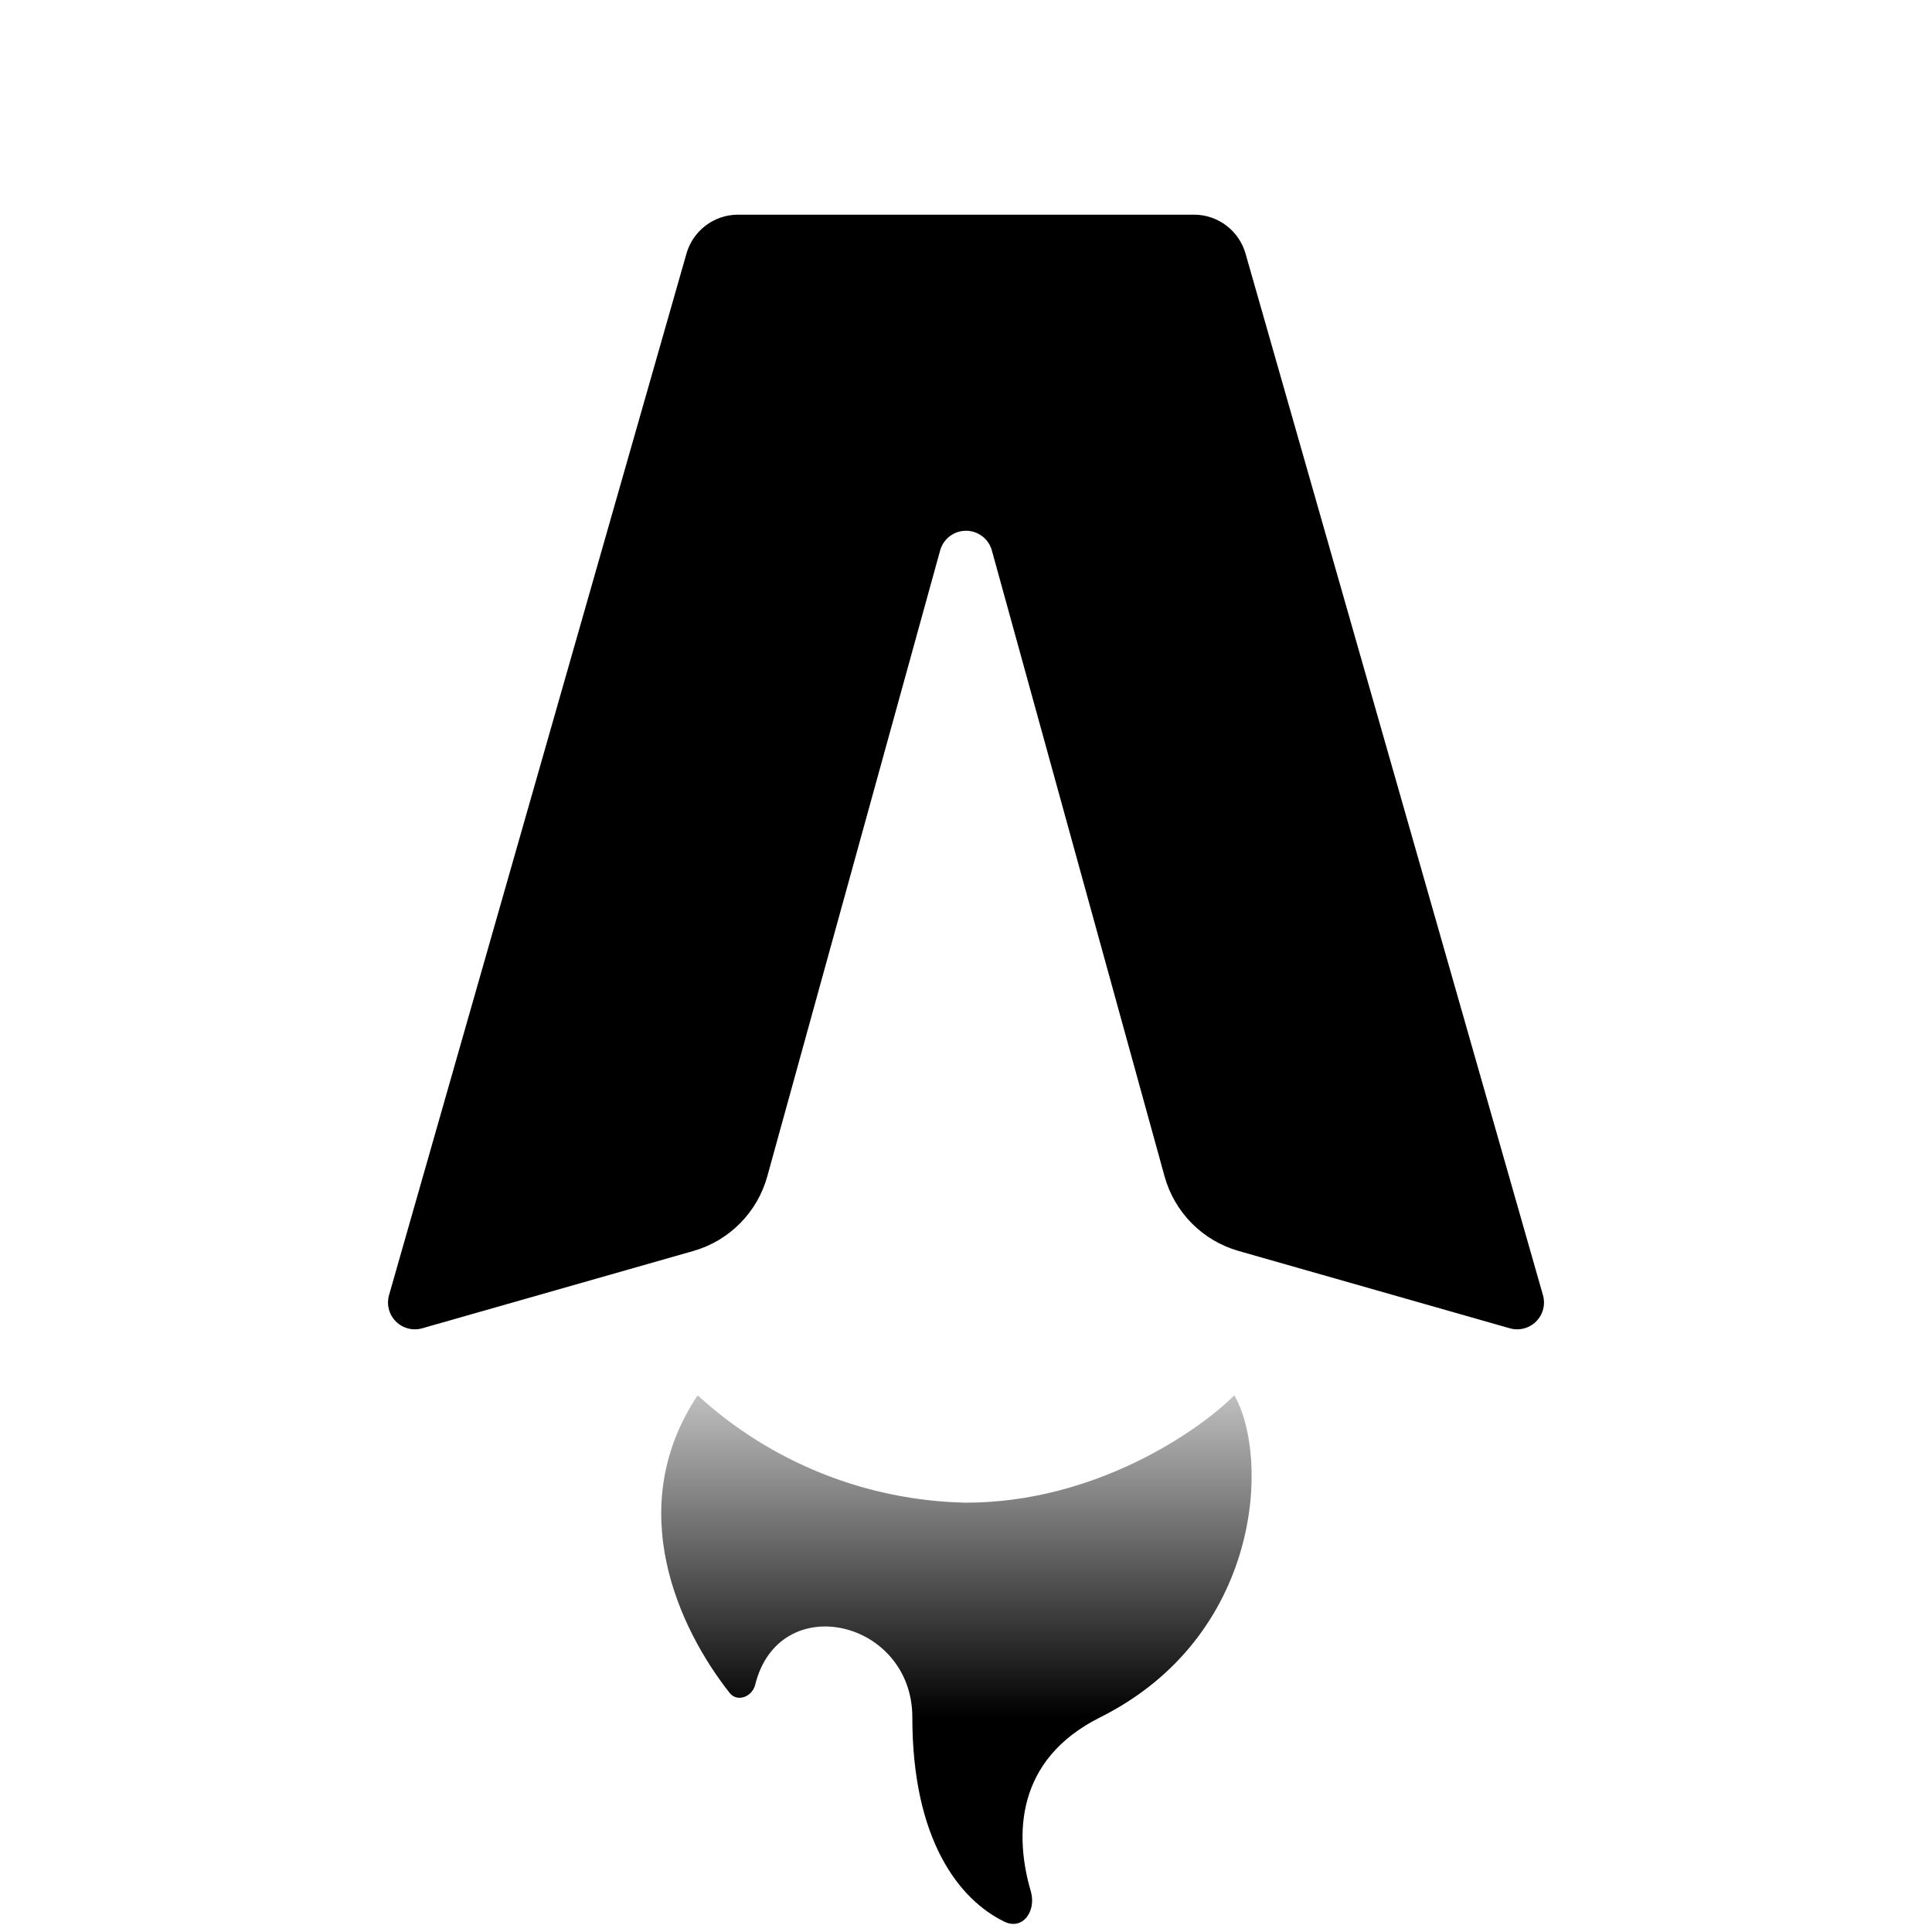
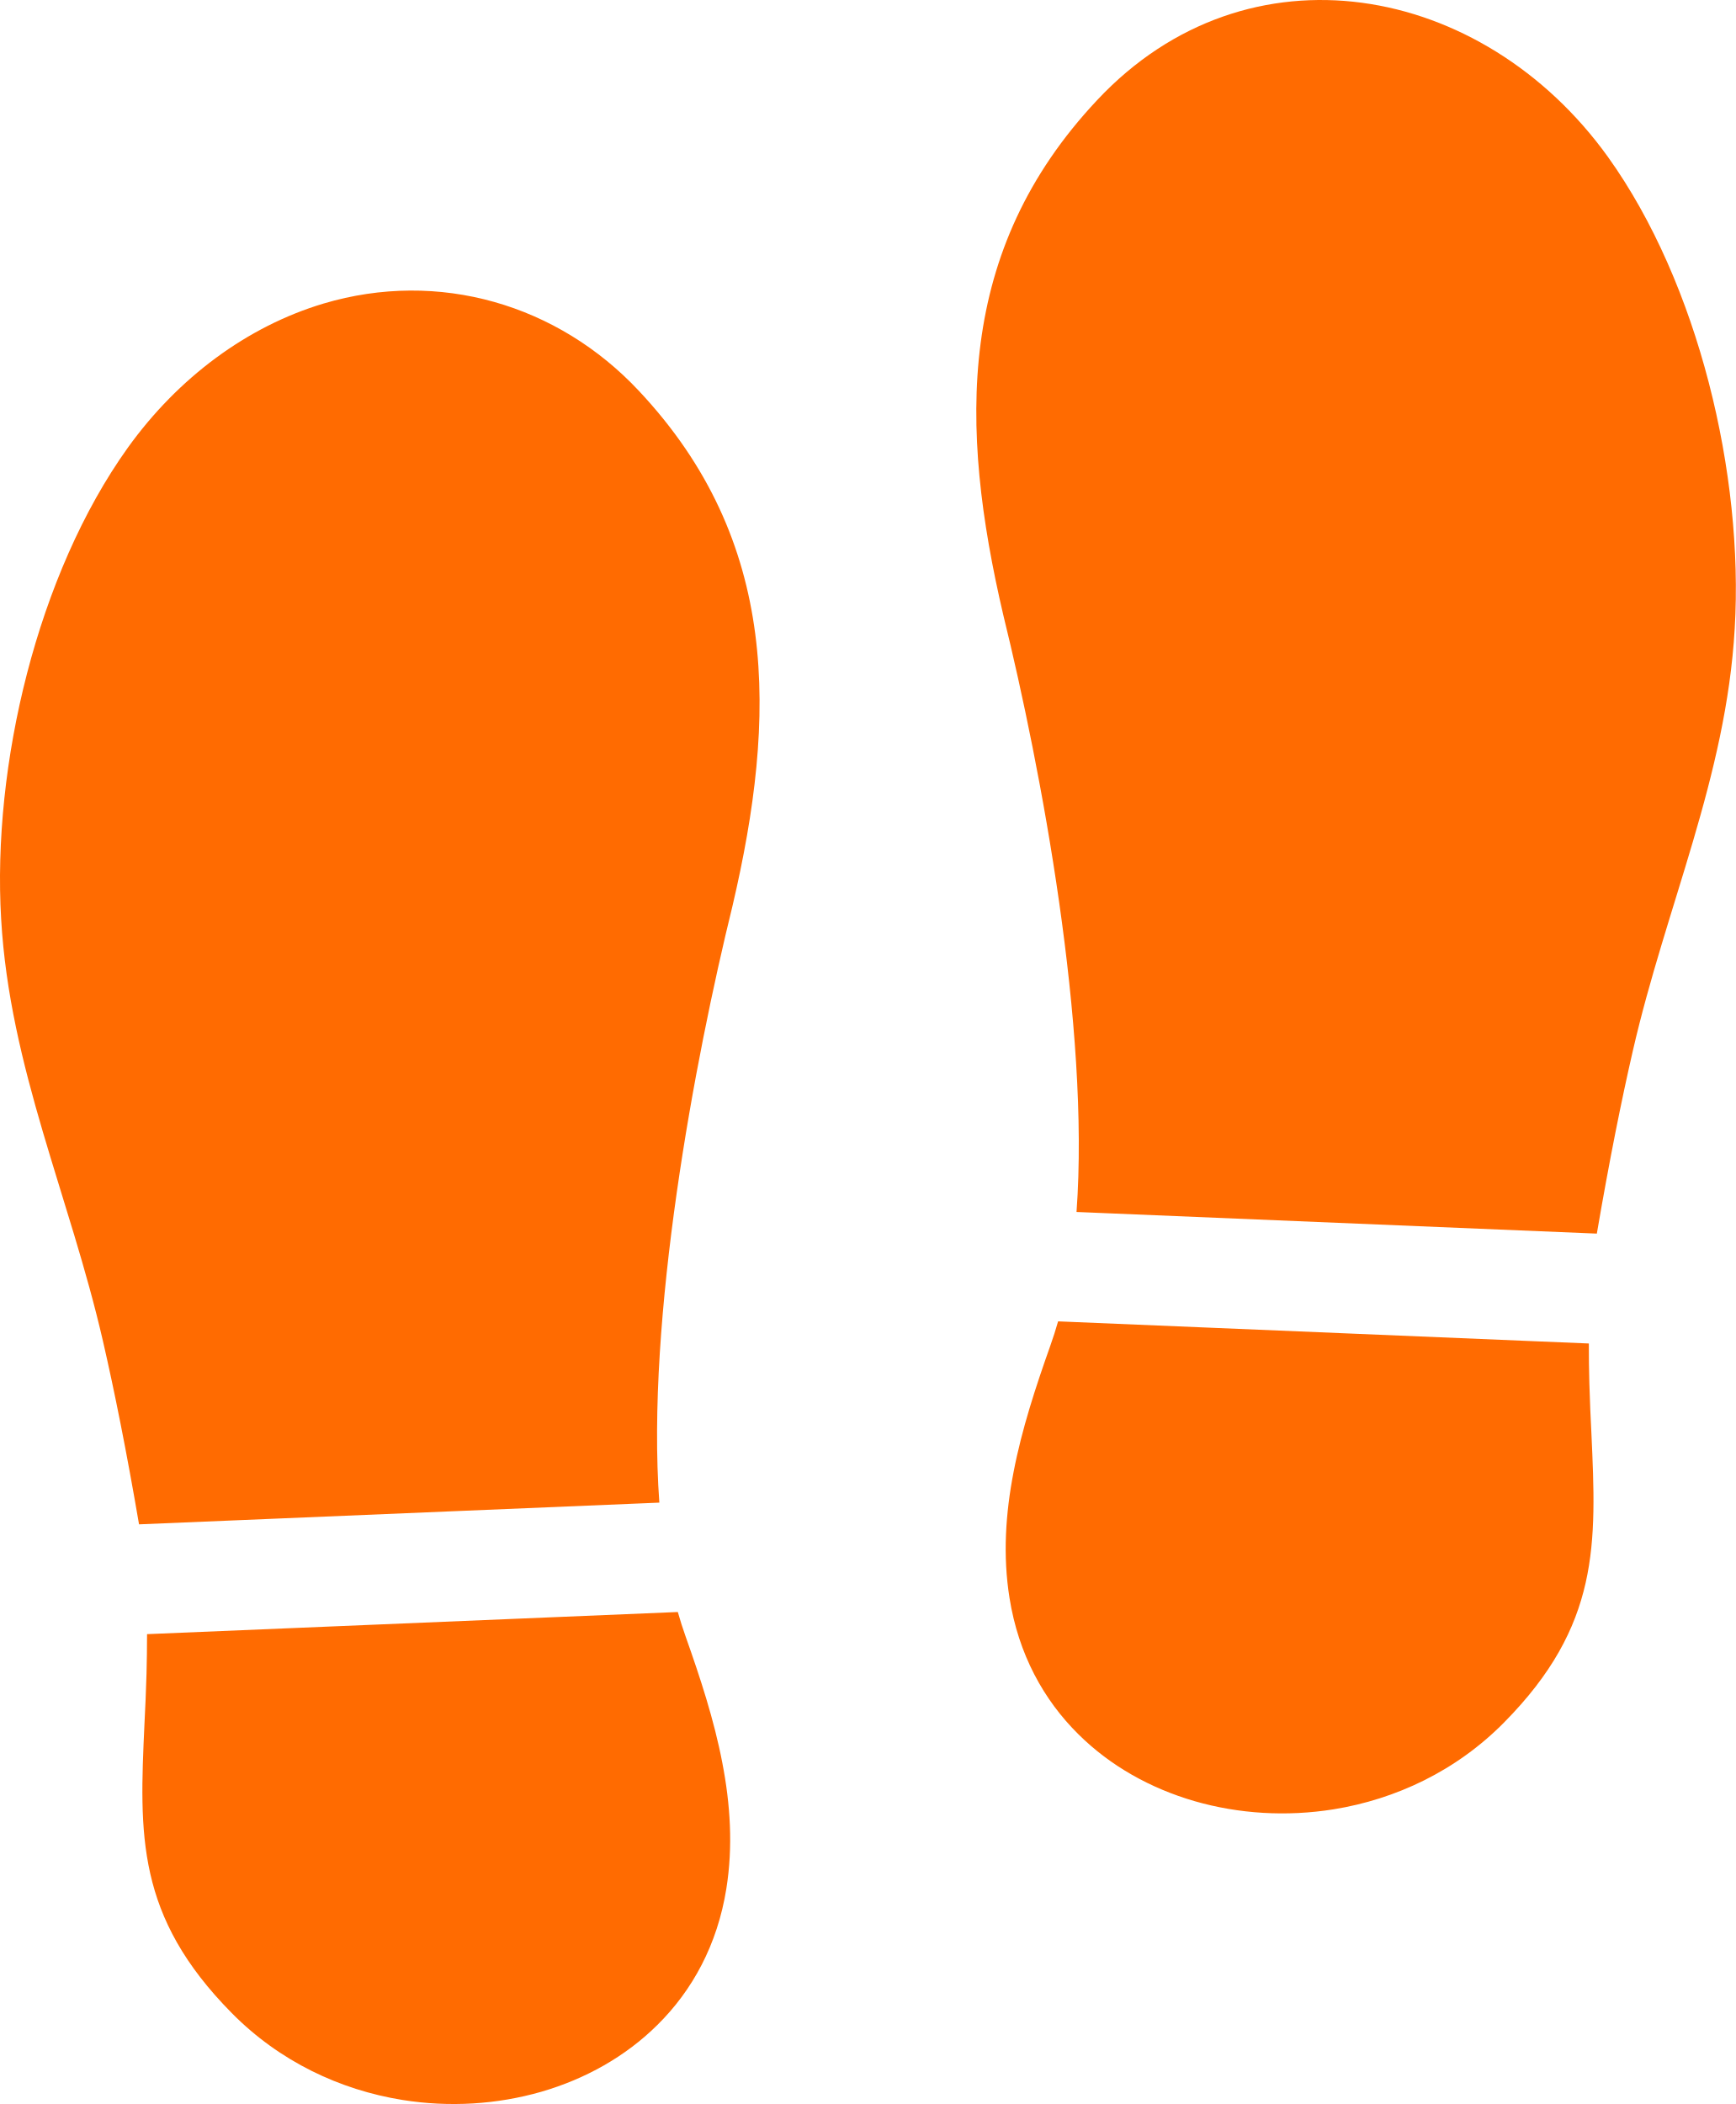
- <svg xmlns="http://www.w3.org/2000/svg" fill="none" viewBox="0 0 36 36">
-   <path fill="#000" d="M22.25 4h-8.5a1 1 0 0 0-.96.73l-5.54 19.4a.5.5 0 0 0 .62.62l5.05-1.44a2 2 0 0 0 1.38-1.4l3.22-11.66a.5.5 0 0 1 .96 0l3.22 11.67a2 2 0 0 0 1.38 1.39l5.05 1.44a.5.5 0 0 0 .62-.62l-5.54-19.4a1 1 0 0 0-.96-.73Z" />
-   <path fill="url(#gradient)" d="M18 28a7.63 7.63 0 0 1-5-2c-1.4 2.1-.35 4.35.6 5.55.14.17.41.07.47-.15.44-1.8 2.93-1.22 2.93.6 0 2.28.87 3.4 1.72 3.81.34.16.59-.2.49-.56-.31-1.05-.29-2.46 1.29-3.25 3-1.5 3.17-4.83 2.5-6-.67.67-2.6 2-5 2Z" />
-   <defs>
-     <linearGradient id="gradient" x1="16" x2="16" y1="32" y2="24" gradientUnits="userSpaceOnUse">
-       <stop stop-color="#000" />
-       <stop offset="1" stop-color="#000" stop-opacity="0" />
-     </linearGradient>
-   </defs>
-   <style>
-     @media (prefers-color-scheme:dark){:root{filter:invert(100%)}}
-   </style>
+ <svg xmlns="http://www.w3.org/2000/svg" shape-rendering="geometricPrecision" text-rendering="geometricPrecision" image-rendering="optimizeQuality" fill-rule="evenodd" clip-rule="evenodd" viewBox="0 0 422 511.43">
+   <path style="fill: #ff6b01" fill-rule="nonzero" d="M25.03 325.99c2.8 12.19 5.7 26.6 8.77 44.54l126.49-5.28c-3.27-44.74 8.61-107.72 17.79-145.06 10.76-45.98 11.56-88.65-22.79-125.21-19.65-20.97-48.58-29.54-76.65-21.19-18.54 5.55-35.3 17.98-47.54 35C9.01 139.62-1.93 186.12.28 223.41c2.08 36.15 16.66 67.4 24.75 102.58zm371.94-70.64c-2.8 12.17-5.7 26.59-8.77 44.51l-126.49-5.26c3.27-44.75-8.61-107.71-17.79-145.04-10.76-45.99-11.56-88.66 22.8-125.22 36.61-39.09 93.67-28.63 124.18 13.8 22.09 30.83 33.03 77.34 30.82 114.63-2.08 36.14-16.66 67.4-24.75 102.58zm-10.71 71.22c-.01 3.18.03 6.38.12 9.59.12 4.47.31 8.41.5 12.23 1.23 26.89 2.1 46.7-21.23 70.3-11.62 11.77-26.31 18.66-41.45 21.11-11.43 1.83-23.07 1.11-33.81-1.99-10.67-3.1-20.43-8.53-28.18-16.21-8.54-8.42-14.62-19.55-16.79-33.17-1.65-10.29-.97-20.53.99-30.64 1.98-10.31 5.35-20.6 8.91-30.63.7-1.97 1.34-3.96 1.91-5.97l129.03 5.38zM35.75 397.22c0 3.19-.05 6.37-.13 9.58-.12 4.47-.31 8.41-.5 12.24-1.23 26.88-2.1 46.69 21.23 70.29C67.97 501.1 82.66 508 97.8 510.44c11.44 1.84 23.07 1.1 33.81-1.99 10.67-3.1 20.43-8.53 28.19-16.22 8.53-8.41 14.61-19.54 16.78-33.15 1.65-10.29.97-20.54-.99-30.64-1.98-10.33-5.35-20.61-8.91-30.64-.7-1.96-1.33-3.94-1.9-5.96l-129.03 5.38z" />
</svg>
